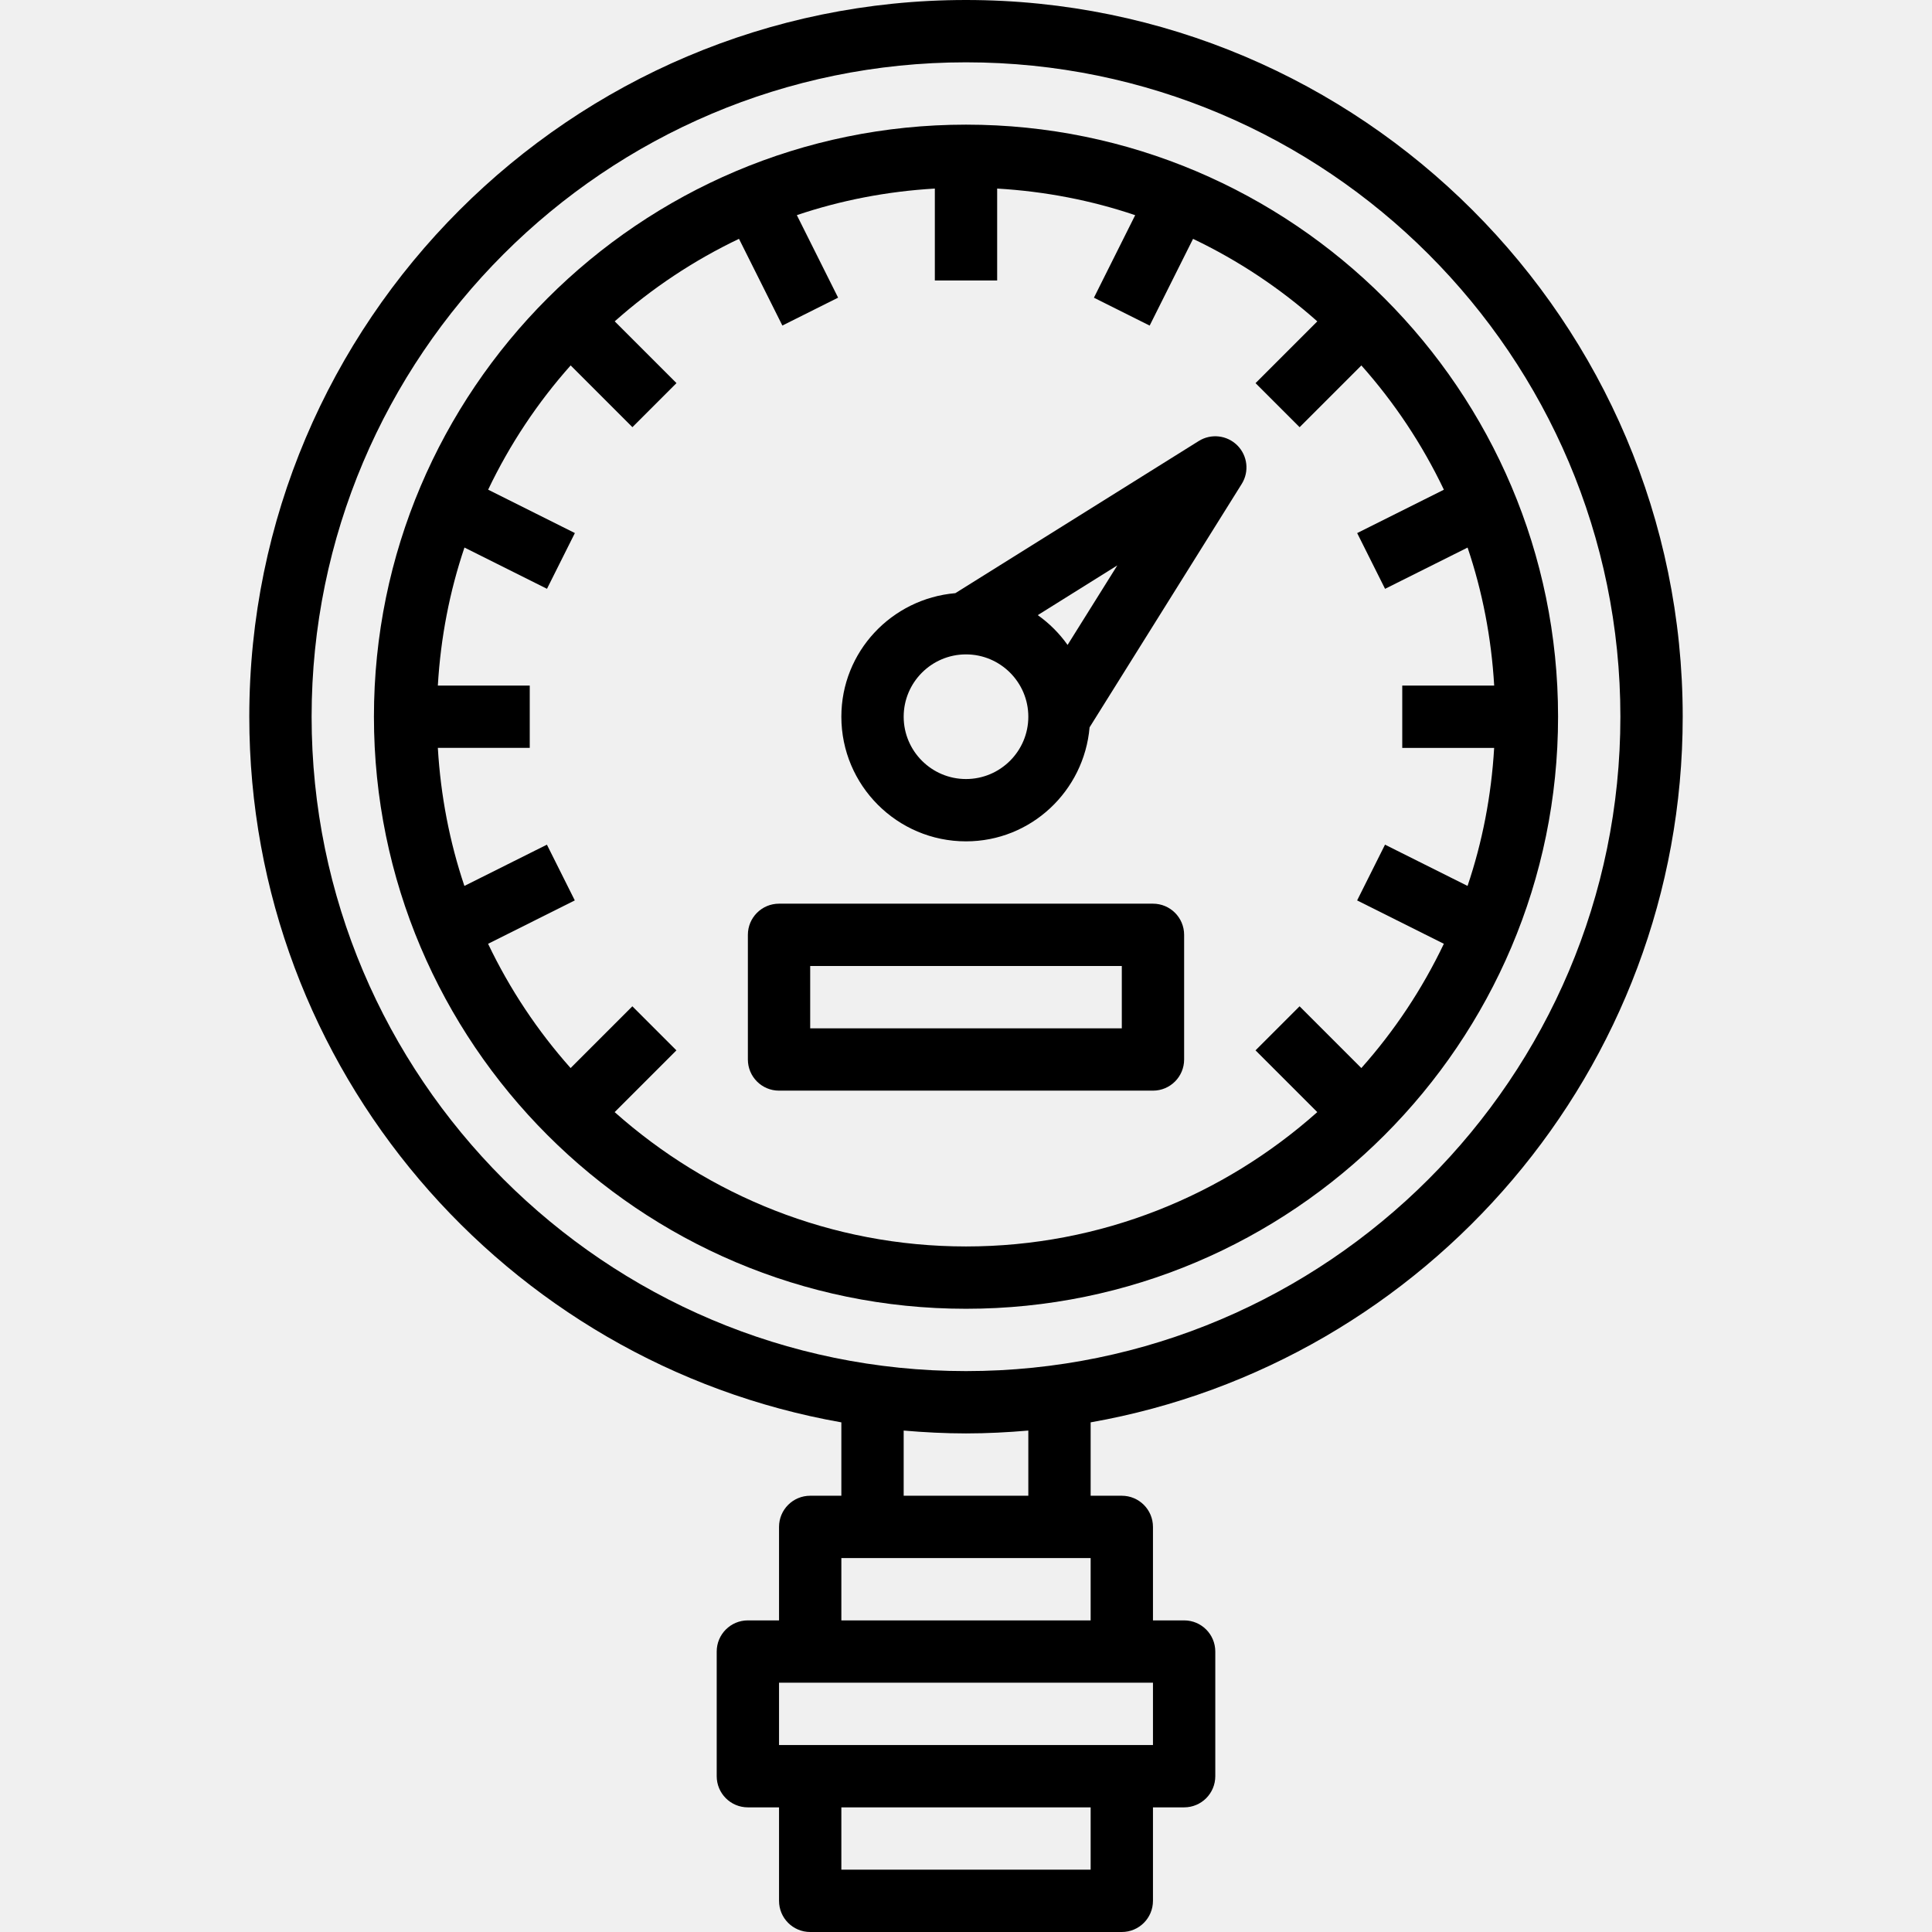
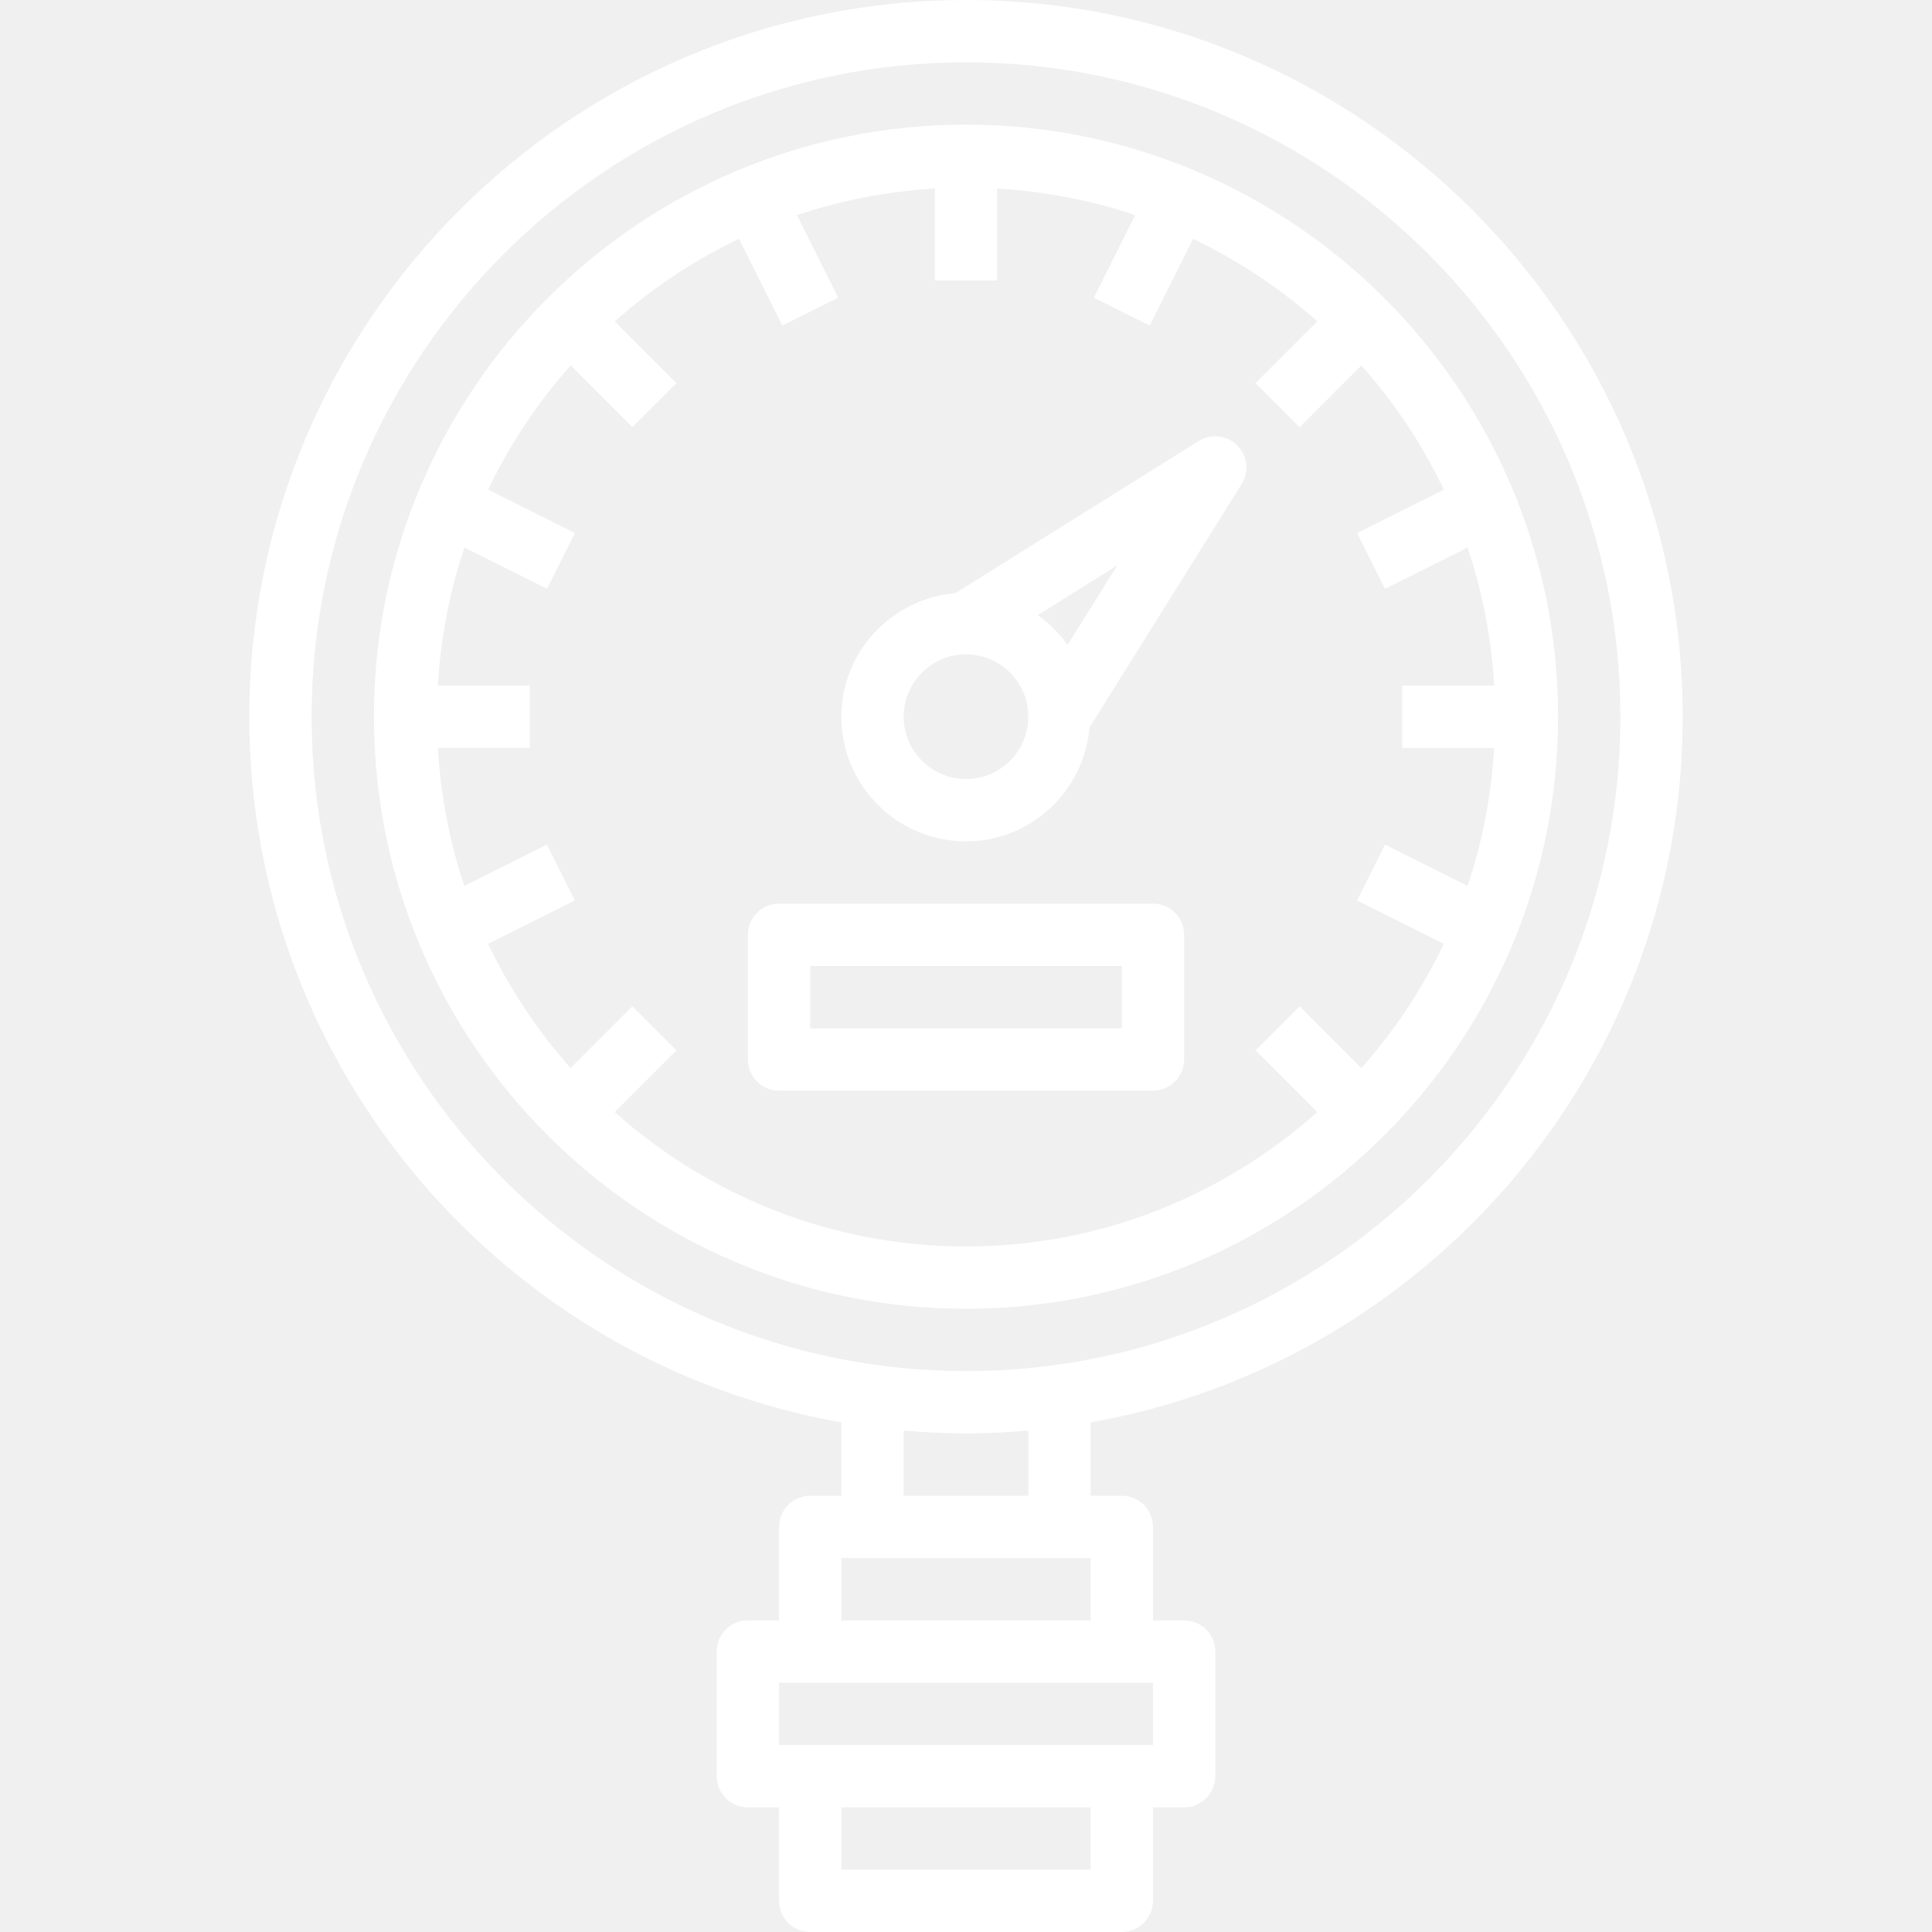
<svg xmlns="http://www.w3.org/2000/svg" height="496pt" viewBox="-64 0 496 496" width="496pt">
-   <path d="m368 184c0-101.457-82.535-184-184-184s-184 82.543-184 184c0 90.535 65.754 165.961 152 181.16v18.84h-8c-4.426 0-8 3.586-8 8v24h-8c-4.426 0-8 3.586-8 8v32c0 4.414 3.574 8 8 8h8v24c0 4.414 3.574 8 8 8h80c4.426 0 8-3.586 8-8v-24h8c4.426 0 8-3.586 8-8v-32c0-4.414-3.574-8-8-8h-8v-24c0-4.414-3.574-8-8-8h-8v-18.84c86.246-15.199 152-90.625 152-181.16zm-352 0c0-92.641 75.367-168 168-168s168 75.359 168 168-75.367 168-168 168-168-75.359-168-168zm200 296h-64v-16h64zm16-32h-96v-16h96zm-80-32v-16h64v16zm48-32h-32v-16.734c5.281.453 10.609.734 16 .734s10.719-.281 16-.734zm0 0" />
-   <path d="m336 184c0-83.816-68.184-152-152-152s-152 68.184-152 152 68.184 152 152 152 152-68.184 152-152zm-242.199 101.512 15.855-15.855-11.312-11.312-15.855 15.855c-8.488-9.543-15.625-20.254-21.184-31.902l22.262-11.137-7.16-14.312-21.184 10.594c-3.781-11.242-6.094-23.121-6.816-35.441h23.594v-16h-23.594c.723-12.32 3.035-24.199 6.832-35.434l21.188 10.594 7.16-14.312-22.266-11.137c5.559-11.648 12.695-22.367 21.184-31.902l15.855 15.855 11.312-11.312-15.855-15.855c9.543-8.488 20.254-15.625 31.902-21.184l11.137 22.262 14.312-7.16-10.594-21.184c11.227-3.789 23.105-6.102 35.426-6.824v23.594h16v-23.594c12.32.723 24.199 3.035 35.434 6.832l-10.594 21.188 14.312 7.16 11.137-22.266c11.648 5.559 22.367 12.695 31.902 21.184l-15.855 15.855 11.312 11.312 15.855-15.855c8.488 9.543 15.625 20.254 21.184 31.902l-22.262 11.137 7.16 14.312 21.184-10.594c3.797 11.234 6.109 23.113 6.832 35.434h-23.602v16h23.594c-.723 12.32-3.035 24.199-6.832 35.434l-21.188-10.594-7.16 14.312 22.266 11.137c-5.559 11.648-12.695 22.367-21.184 31.902l-15.855-15.855-11.312 11.312 15.855 15.855c-24.023 21.375-55.559 34.488-90.184 34.488s-66.16-13.113-90.199-34.488zm0 0" />
-   <path d="m243.762 113.215-62.496 39.066c-16.355 1.414-29.266 15.016-29.266 31.719 0 17.648 14.352 32 32 32 16.711 0 30.312-12.922 31.727-29.273l39.059-62.488c1.977-3.16 1.504-7.262-1.129-9.895-2.641-2.633-6.734-3.098-9.895-1.129zm-59.762 86.785c-8.824 0-16-7.176-16-16s7.176-16 16-16 16 7.176 16 16-7.176 16-16 16zm26.078-34.426c-2.102-2.965-4.688-5.551-7.652-7.652l20.422-12.77zm0 0" />
-   <path d="m232 232h-96c-4.426 0-8 3.586-8 8v32c0 4.414 3.574 8 8 8h96c4.426 0 8-3.586 8-8v-32c0-4.414-3.574-8-8-8zm-8 32h-80v-16h80zm0 0" />
+   <path fill="white" d="m368 184c0-101.457-82.535-184-184-184s-184 82.543-184 184c0 90.535 65.754 165.961 152 181.16v18.84h-8c-4.426 0-8 3.586-8 8v24h-8c-4.426 0-8 3.586-8 8v32c0 4.414 3.574 8 8 8h8v24c0 4.414 3.574 8 8 8h80c4.426 0 8-3.586 8-8v-24h8c4.426 0 8-3.586 8-8v-32c0-4.414-3.574-8-8-8h-8v-24c0-4.414-3.574-8-8-8h-8v-18.84c86.246-15.199 152-90.625 152-181.16zm-352 0c0-92.641 75.367-168 168-168s168 75.359 168 168-75.367 168-168 168-168-75.359-168-168zm200 296h-64v-16h64zm16-32h-96v-16h96zm-80-32v-16h64v16zm48-32h-32v-16.734c5.281.453 10.609.734 16 .734s10.719-.281 16-.734zm0 0" />
+   <path fill="white" d="m336 184c0-83.816-68.184-152-152-152s-152 68.184-152 152 68.184 152 152 152 152-68.184 152-152zm-242.199 101.512 15.855-15.855-11.312-11.312-15.855 15.855c-8.488-9.543-15.625-20.254-21.184-31.902l22.262-11.137-7.16-14.312-21.184 10.594c-3.781-11.242-6.094-23.121-6.816-35.441h23.594v-16h-23.594c.723-12.32 3.035-24.199 6.832-35.434l21.188 10.594 7.16-14.312-22.266-11.137c5.559-11.648 12.695-22.367 21.184-31.902l15.855 15.855 11.312-11.312-15.855-15.855c9.543-8.488 20.254-15.625 31.902-21.184l11.137 22.262 14.312-7.16-10.594-21.184c11.227-3.789 23.105-6.102 35.426-6.824v23.594h16v-23.594c12.32.723 24.199 3.035 35.434 6.832l-10.594 21.188 14.312 7.16 11.137-22.266c11.648 5.559 22.367 12.695 31.902 21.184l-15.855 15.855 11.312 11.312 15.855-15.855c8.488 9.543 15.625 20.254 21.184 31.902l-22.262 11.137 7.16 14.312 21.184-10.594c3.797 11.234 6.109 23.113 6.832 35.434h-23.602v16h23.594c-.723 12.32-3.035 24.199-6.832 35.434l-21.188-10.594-7.16 14.312 22.266 11.137c-5.559 11.648-12.695 22.367-21.184 31.902l-15.855-15.855-11.312 11.312 15.855 15.855c-24.023 21.375-55.559 34.488-90.184 34.488s-66.16-13.113-90.199-34.488zm0 0" />
+   <path fill="white" d="m243.762 113.215-62.496 39.066c-16.355 1.414-29.266 15.016-29.266 31.719 0 17.648 14.352 32 32 32 16.711 0 30.312-12.922 31.727-29.273l39.059-62.488c1.977-3.16 1.504-7.262-1.129-9.895-2.641-2.633-6.734-3.098-9.895-1.129zm-59.762 86.785c-8.824 0-16-7.176-16-16s7.176-16 16-16 16 7.176 16 16-7.176 16-16 16zm26.078-34.426c-2.102-2.965-4.688-5.551-7.652-7.652l20.422-12.77zm0 0" />
+   <path fill="white" d="m232 232h-96c-4.426 0-8 3.586-8 8v32c0 4.414 3.574 8 8 8h96c4.426 0 8-3.586 8-8v-32c0-4.414-3.574-8-8-8zm-8 32h-80v-16h80zm0 0" />
</svg>
